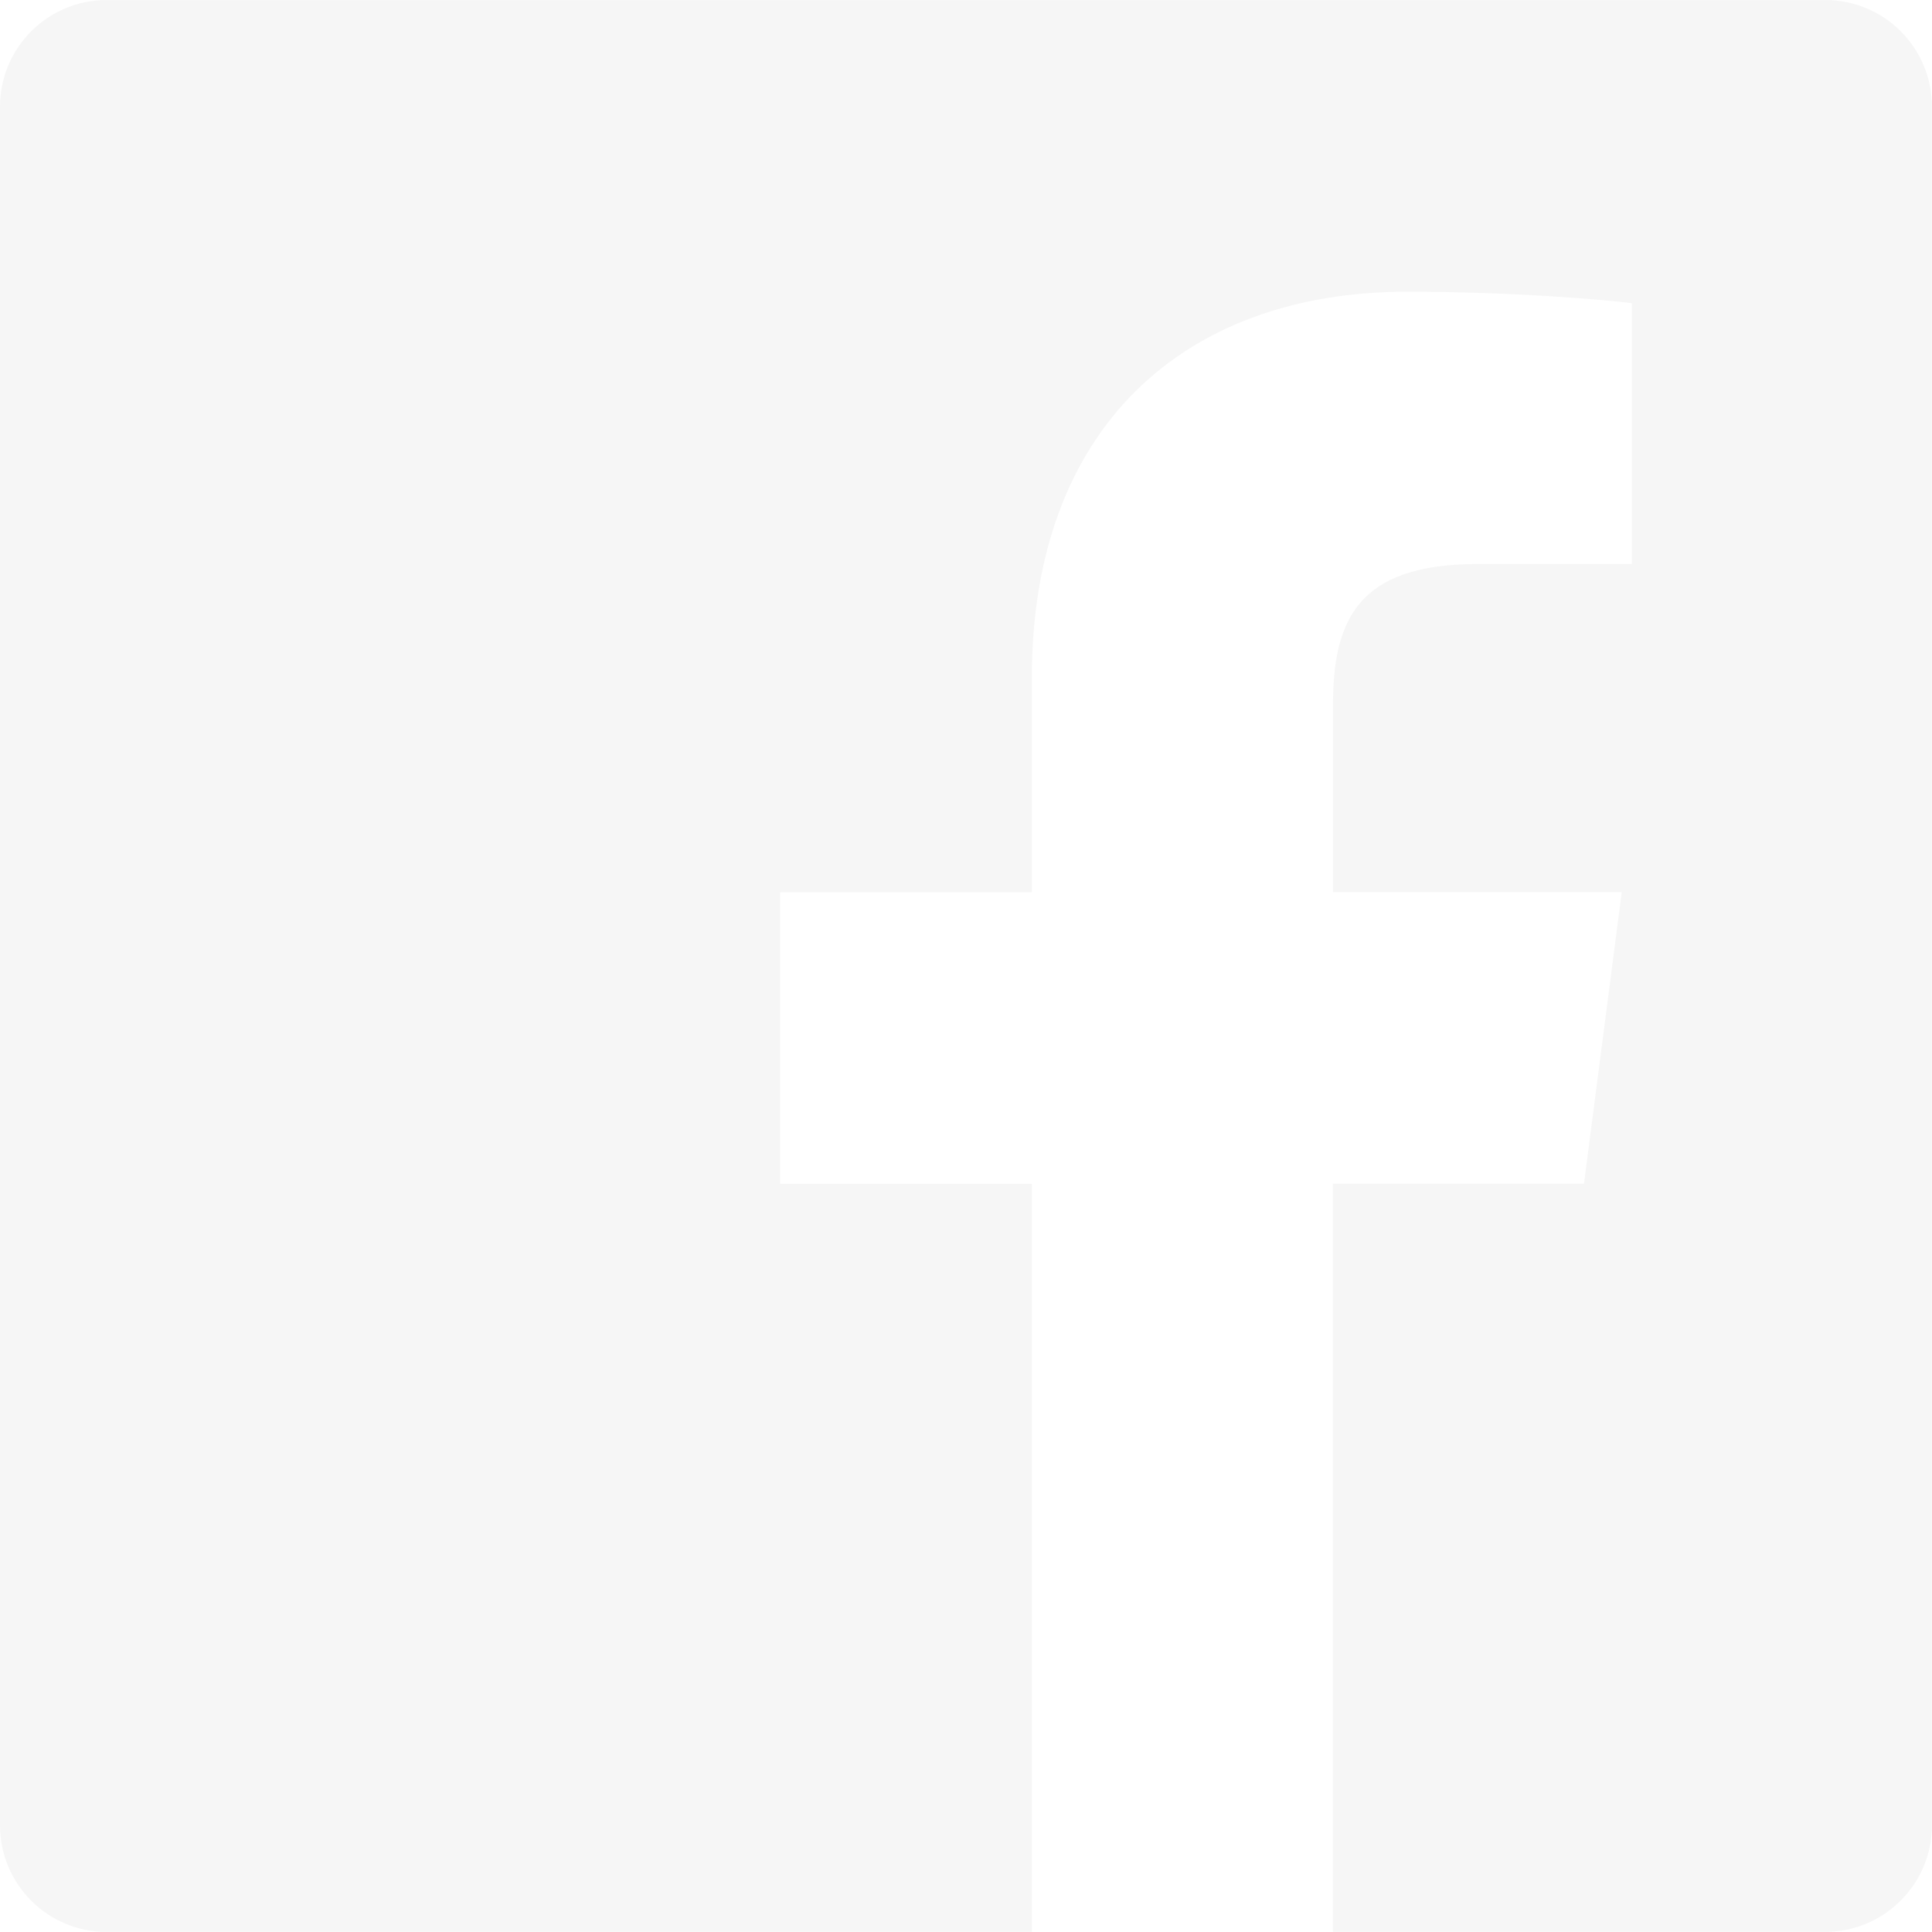
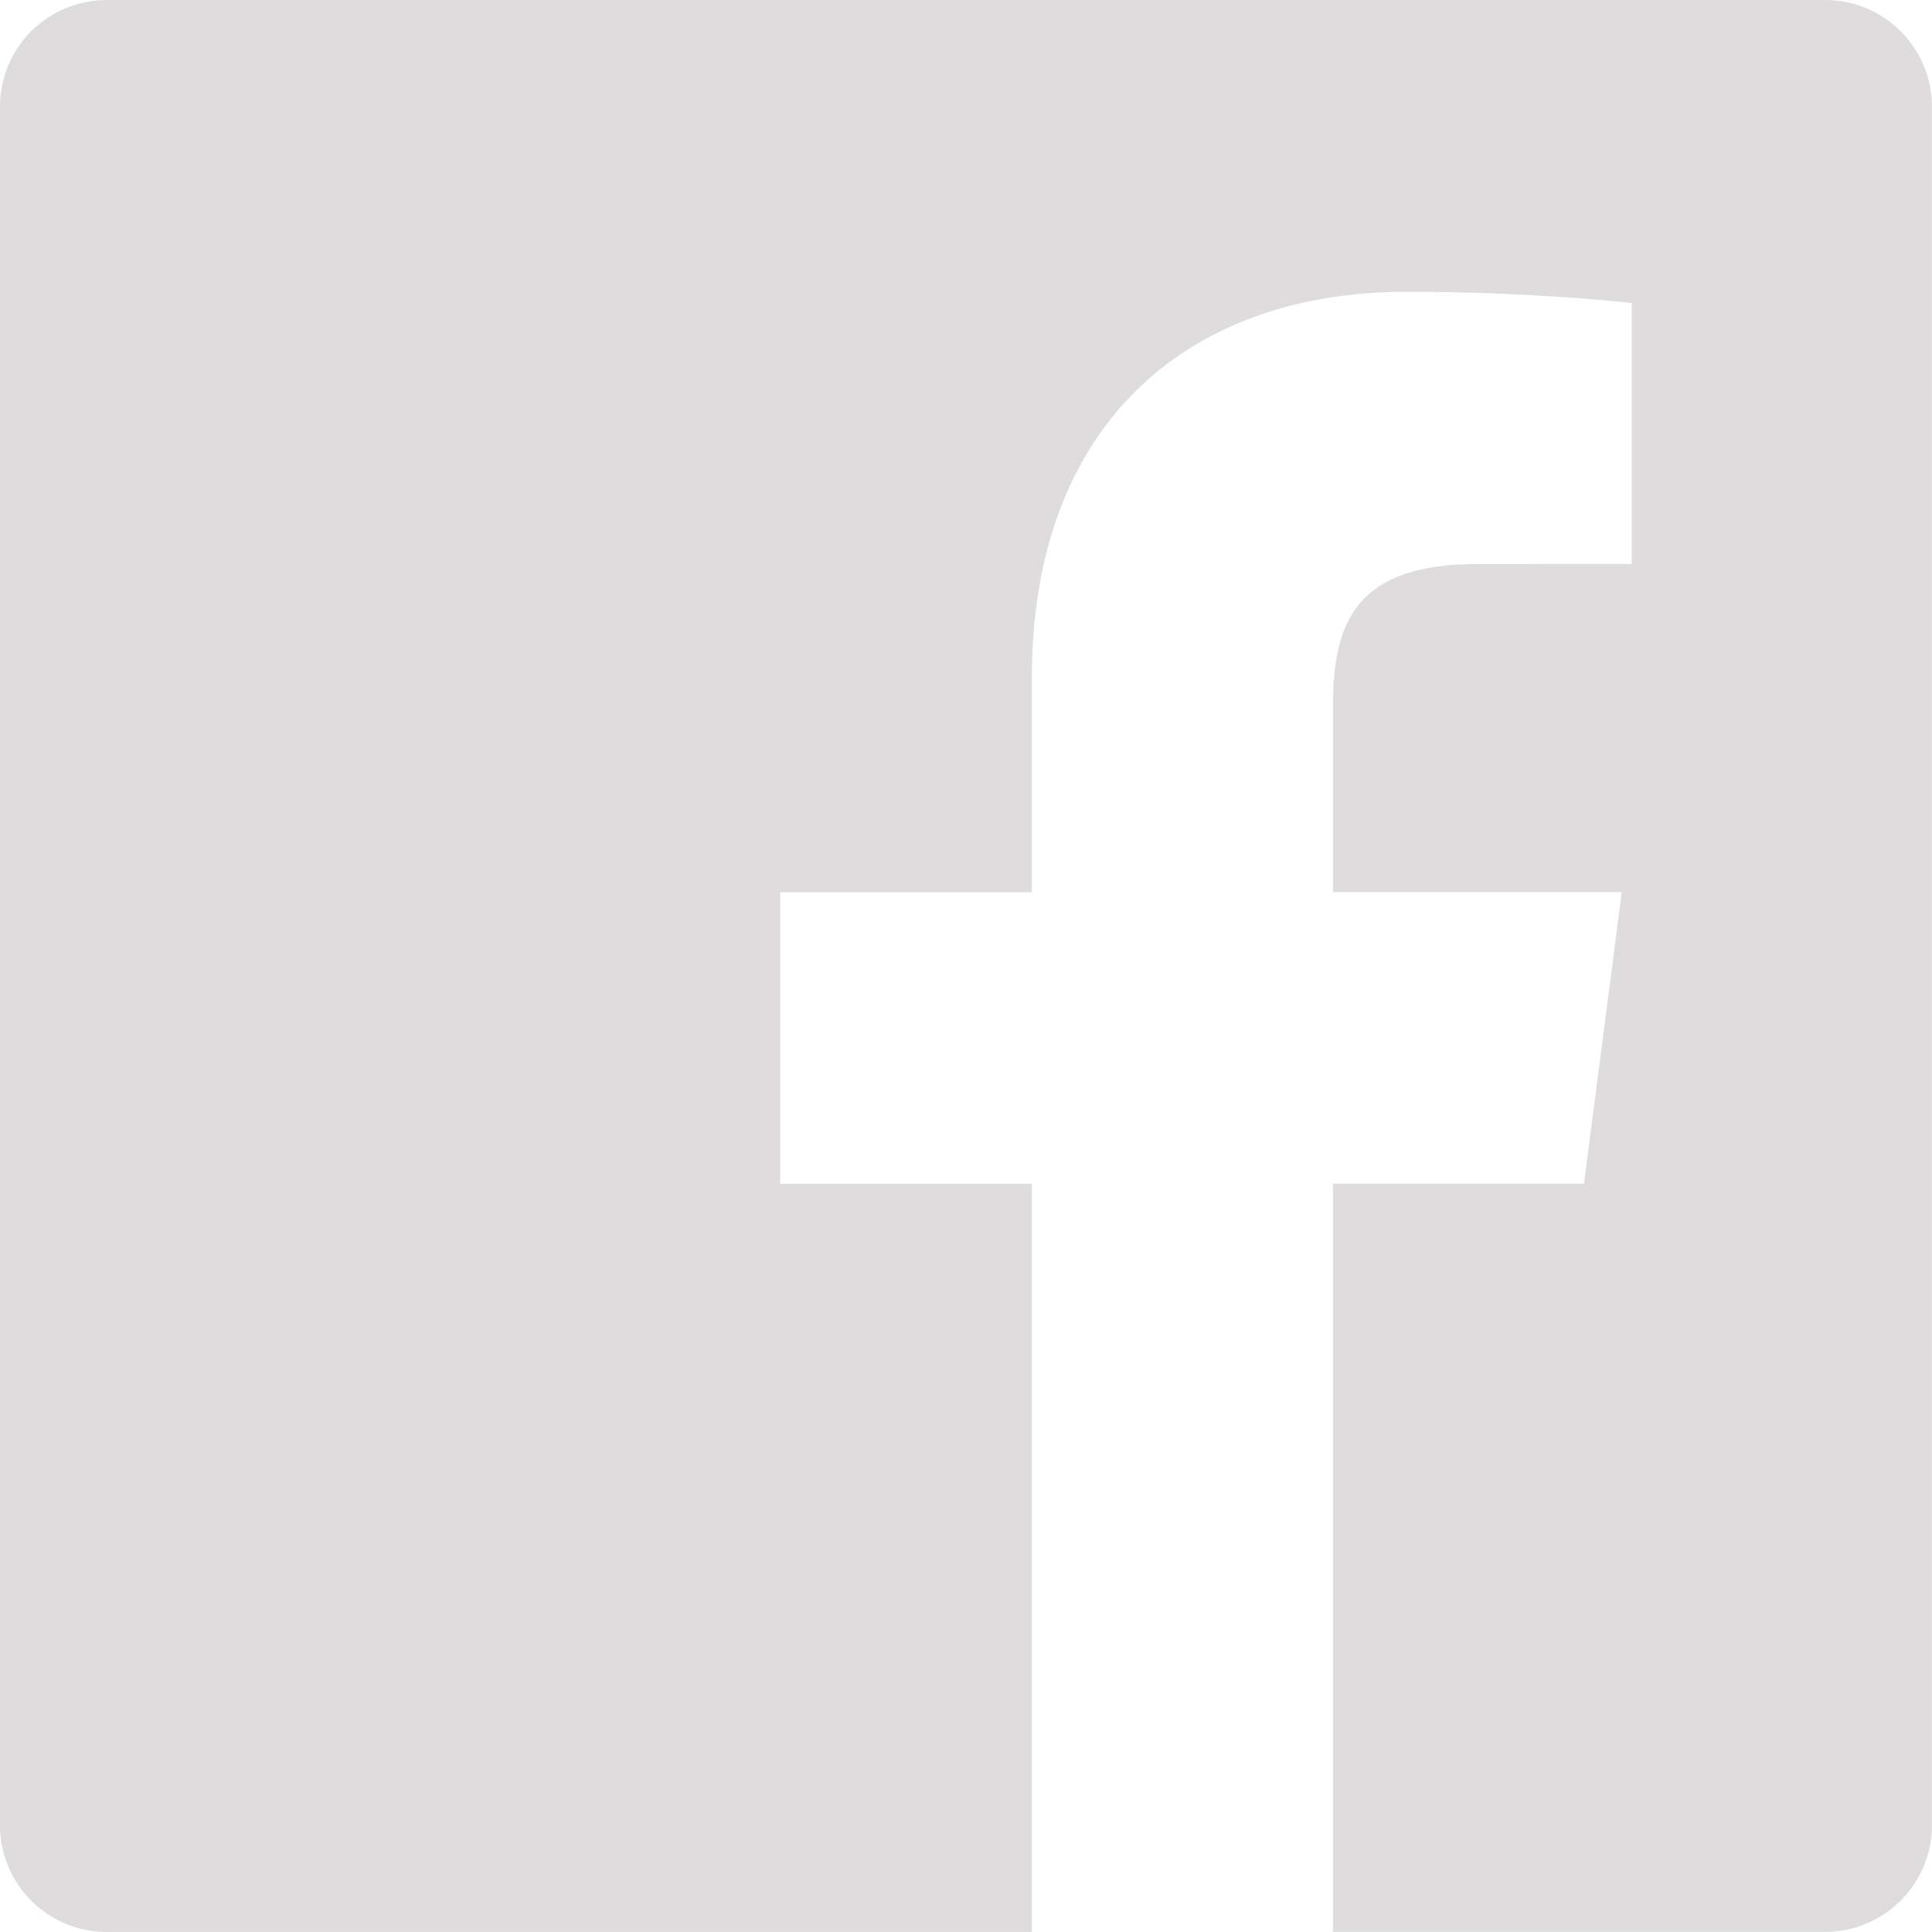
- <svg xmlns="http://www.w3.org/2000/svg" version="1.1" id="Capa_1" x="0px" y="0px" width="60.734px" height="60.733px" viewBox="0 0 60.734 60.733" style="enable-background:new 0 0 60.734 60.733;" xml:space="preserve" fill="#F6F6F6">
+ <svg xmlns="http://www.w3.org/2000/svg" version="1.1" id="Capa_1" x="0px" y="0px" width="60.734px" height="60.733px" viewBox="0 0 60.734 60.733" style="enable-background:new 0 0 60.734 60.733;" xml:space="preserve" fill="#dedcdc">
  <g>
    <path d="M57.378,0.001H3.352C1.502,0.001,0,1.5,0,3.353v54.026c0,1.853,1.502,3.354,3.352,3.354h29.086V37.214h-7.914v-9.167h7.914   v-6.76c0-7.843,4.789-12.116,11.787-12.116c3.355,0,6.232,0.251,7.071,0.36v8.198l-4.854,0.002c-3.805,0-4.539,1.809-4.539,4.462   v5.851h9.078l-1.187,9.166h-7.892v23.52h15.475c1.852,0,3.355-1.503,3.355-3.351V3.351C60.731,1.5,59.23,0.001,57.378,0.001z" />
  </g>
  <g>
</g>
  <g>
</g>
  <g>
</g>
  <g>
</g>
  <g>
</g>
  <g>
</g>
  <g>
</g>
  <g>
</g>
  <g>
</g>
  <g>
</g>
  <g>
</g>
  <g>
</g>
  <g>
</g>
  <g>
</g>
  <g>
</g>
</svg>
